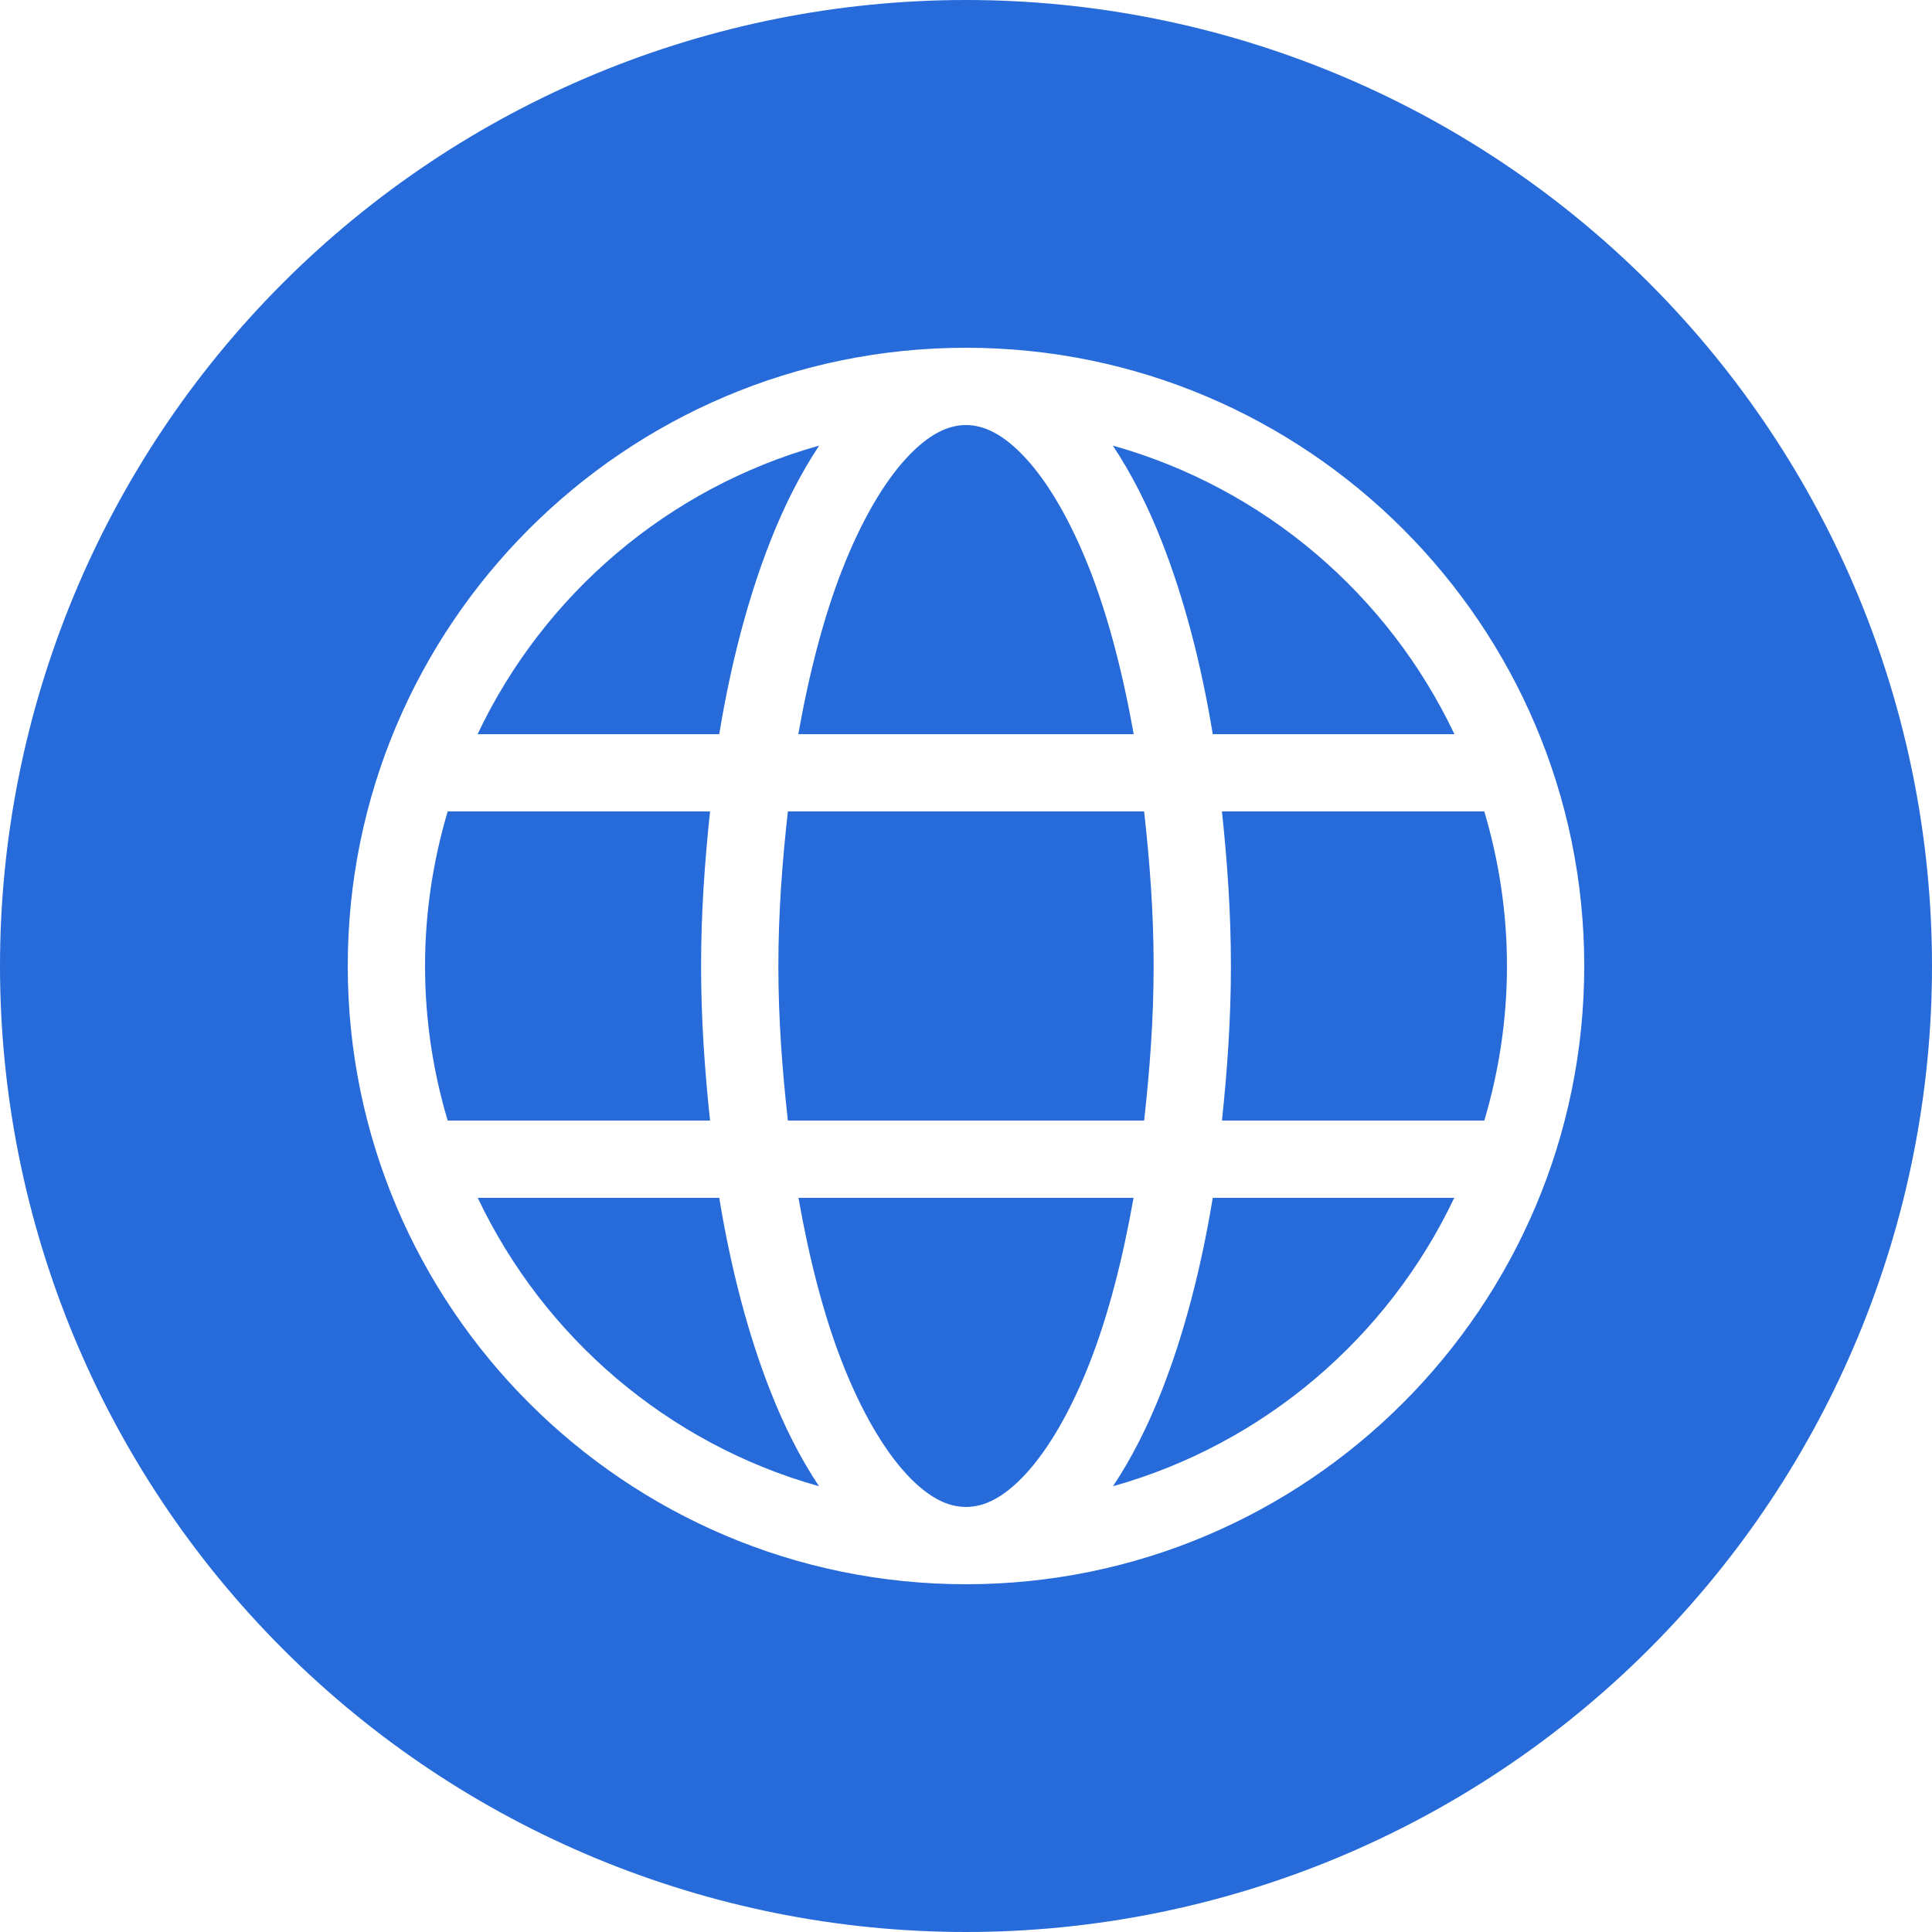
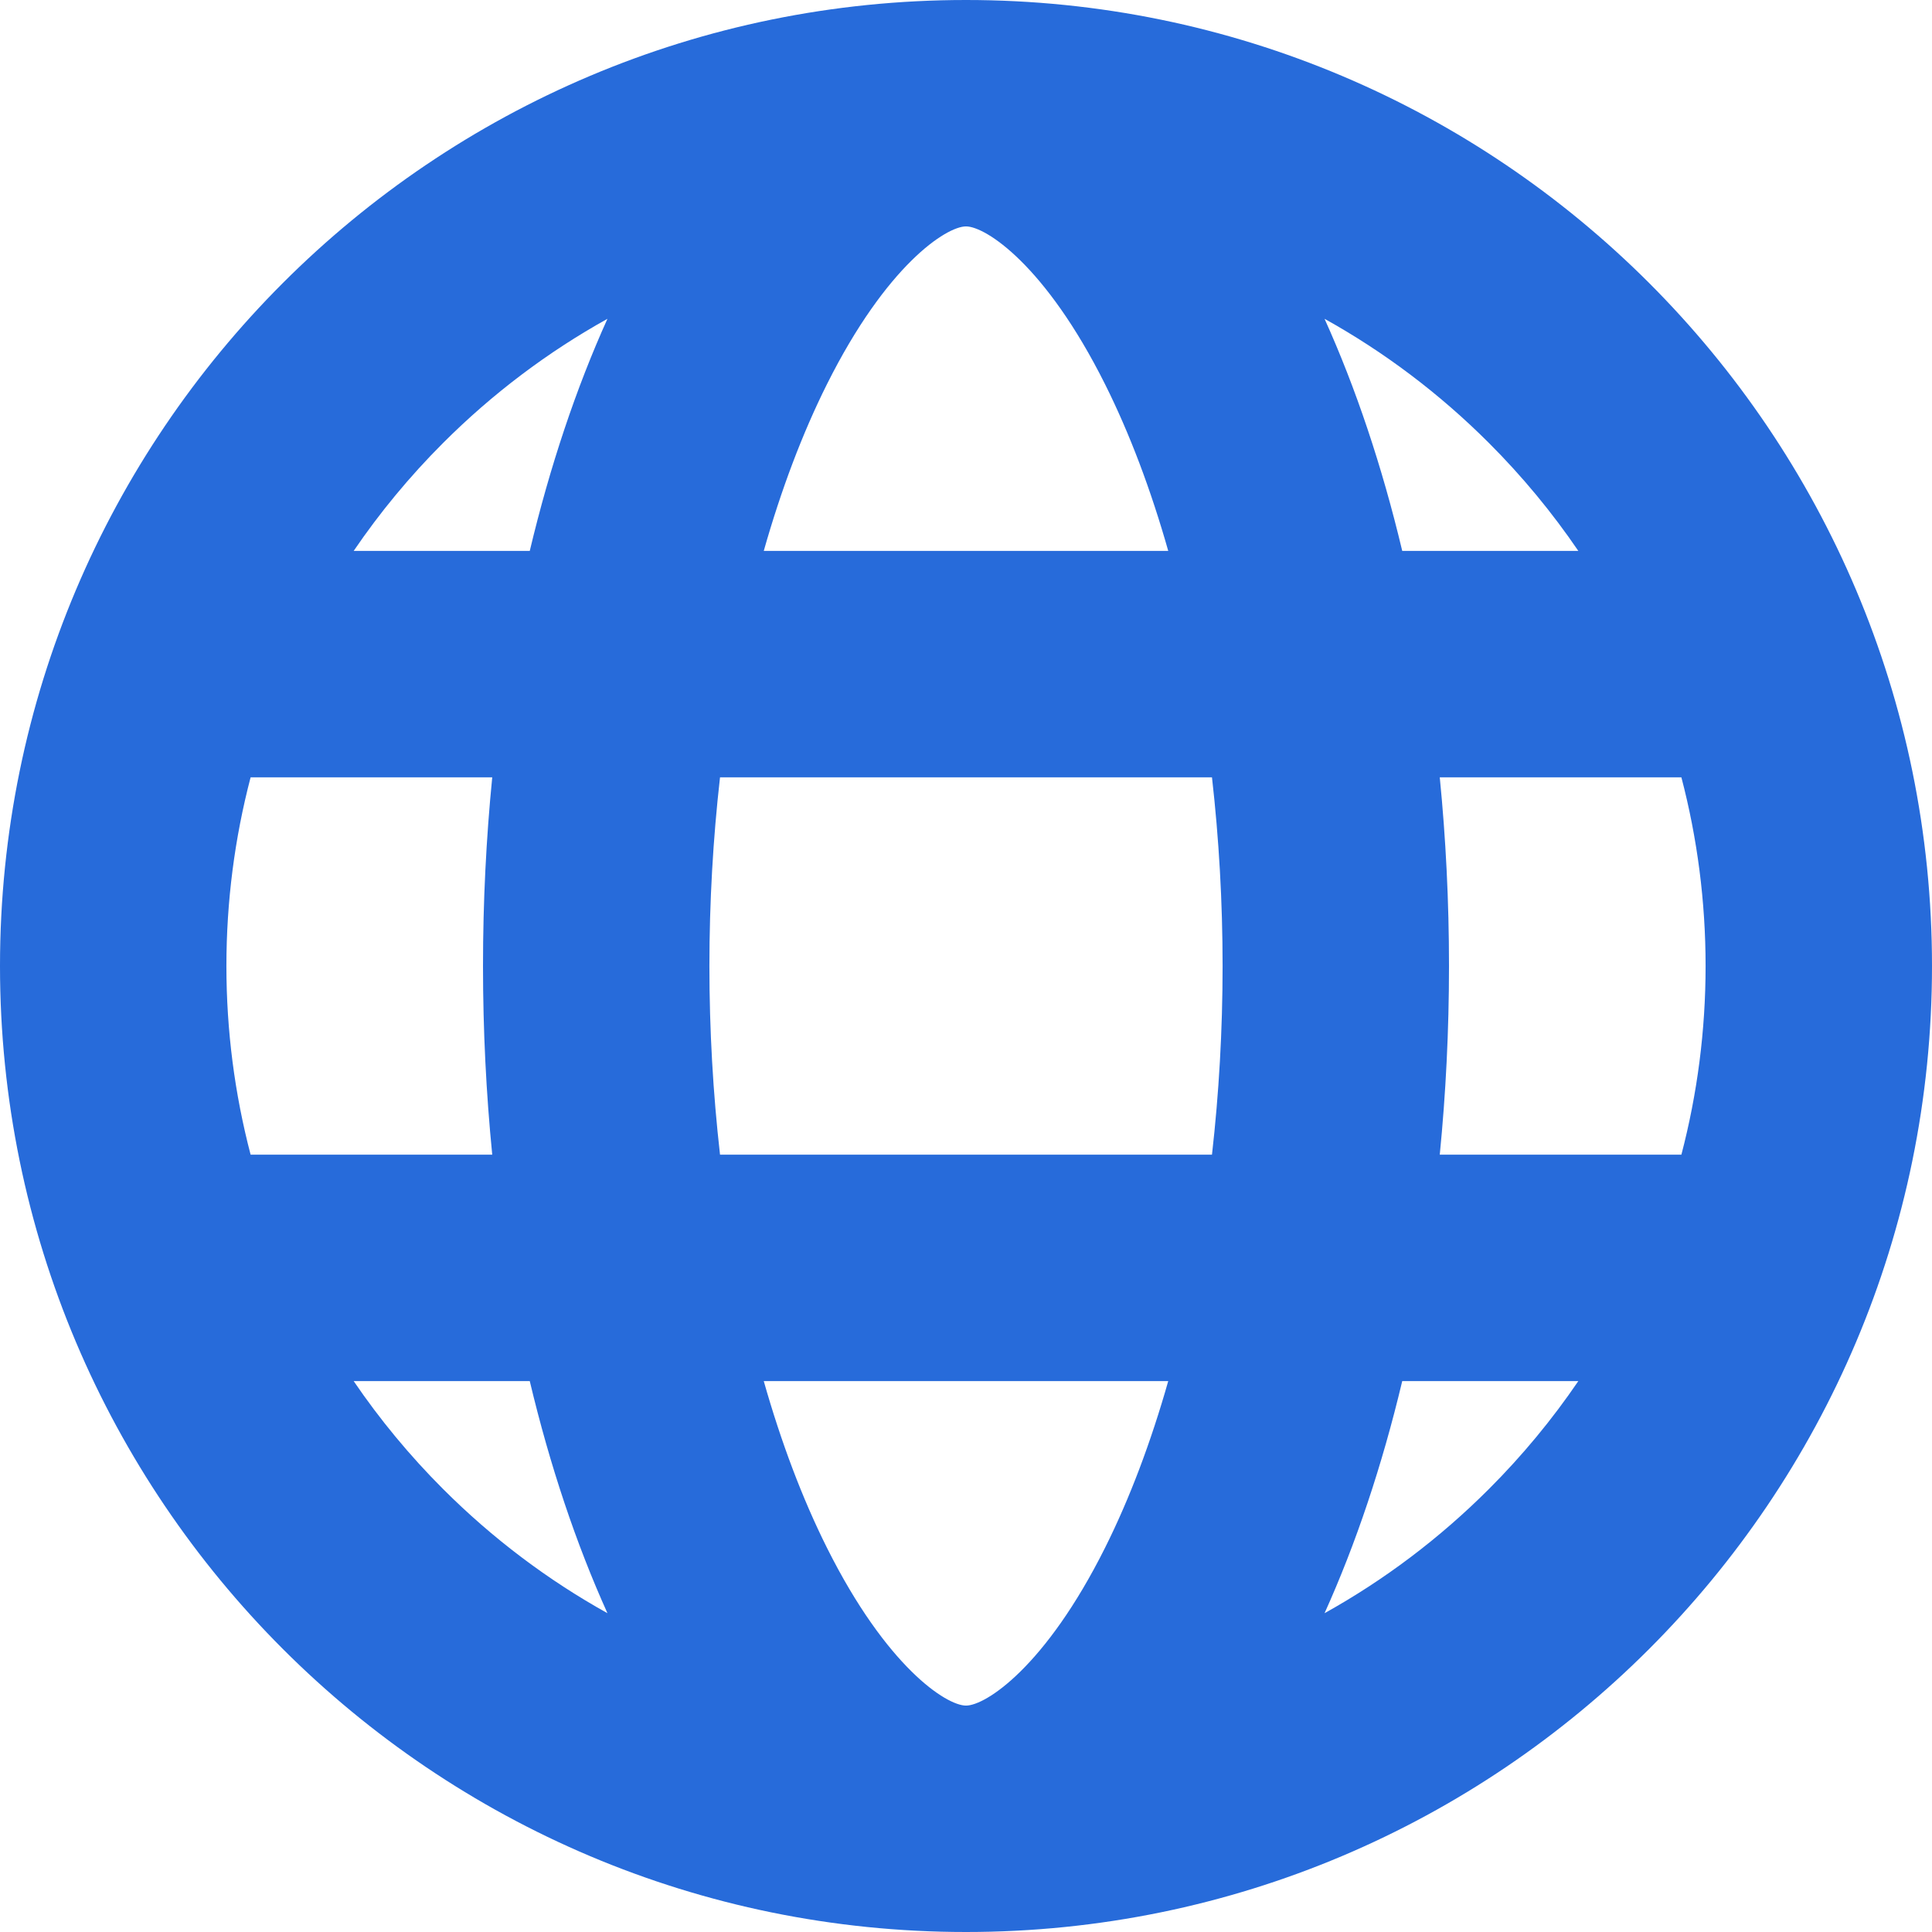
- <svg xmlns="http://www.w3.org/2000/svg" xmlns:xlink="http://www.w3.org/1999/xlink" width="25" height="25" viewBox="0 0 25 25" version="1.1">
-   <g id="Canvas" transform="translate(-4909 -2705)">
-     <g id="noun_376853_cc">
-       <g id="Group">
-         <g id="Vector">
-           <use xlink:href="#path0_fill" transform="translate(4909 2705)" fill="#276bda" />
-         </g>
-       </g>
-     </g>
-   </g>
-   <defs>
-     <path id="path0_fill" fill-rule="evenodd" d="M 12.5 8.88178e-16C 9.185 1.77636e-15 6.005 1.317 3.661 3.661C 1.317 6.005 2.66454e-15 9.185 0 12.5C 3.55271e-15 15.815 1.317 18.995 3.661 21.339C 6.005 23.683 9.185 25 12.5 25C 15.815 25 18.995 23.683 21.339 21.339C 23.683 18.995 25 15.815 25 12.5C 25 9.185 23.683 6.005 21.339 3.661C 18.995 1.317 15.815 1.44329e-15 12.5 0L 12.5 8.88178e-16ZM 12.5 4.5C 16.912 4.5 20.5 8.088 20.5 12.5C 20.5 16.912 16.912 20.5 12.5 20.5C 8.088 20.5 4.5 16.912 4.5 12.5C 4.5 8.088 8.088 4.5 12.5 4.5ZM 12.5 5.5C 12.269 5.5 12.015 5.617 11.727 5.93C 11.438 6.242 11.144 6.741 10.895 7.379C 10.662 7.976 10.472 8.7 10.33 9.5L 14.67 9.5C 14.528 8.7 14.338 7.976 14.105 7.379C 13.856 6.741 13.562 6.242 13.273 5.93C 12.985 5.617 12.731 5.5 12.5 5.5ZM 10.6 5.766C 8.641 6.316 7.037 7.693 6.18 9.5L 9.307 9.5C 9.459 8.574 9.682 7.734 9.963 7.016C 10.148 6.542 10.361 6.126 10.6 5.766ZM 14.4 5.766C 14.639 6.126 14.852 6.542 15.037 7.016C 15.318 7.734 15.541 8.574 15.693 9.5L 18.82 9.5C 17.963 7.693 16.359 6.316 14.4 5.766ZM 5.793 10.5C 5.605 11.134 5.5 11.804 5.5 12.5C 5.5 13.196 5.604 13.866 5.793 14.5L 9.188 14.5C 9.12 13.857 9.072 13.196 9.072 12.5C 9.072 11.804 9.12 11.143 9.188 10.5L 5.793 10.5ZM 10.195 10.5C 10.124 11.138 10.072 11.801 10.072 12.5C 10.072 13.2 10.124 13.861 10.195 14.5L 14.805 14.5C 14.876 13.861 14.928 13.2 14.928 12.5C 14.928 11.801 14.876 11.138 14.805 10.5L 10.195 10.5ZM 15.812 10.5C 15.88 11.143 15.928 11.804 15.928 12.5C 15.928 13.196 15.88 13.857 15.812 14.5L 19.207 14.5C 19.395 13.866 19.5 13.196 19.5 12.5C 19.5 11.804 19.395 11.134 19.207 10.5L 15.812 10.5ZM 6.182 15.5C 7.039 17.305 8.641 18.682 10.598 19.232C 10.359 18.873 10.148 18.459 9.963 17.986C 9.682 17.268 9.459 16.426 9.307 15.5L 6.182 15.5ZM 10.332 15.5C 10.473 16.3 10.662 17.027 10.895 17.623C 11.144 18.262 11.438 18.759 11.727 19.072C 12.015 19.385 12.269 19.5 12.5 19.5C 12.731 19.5 12.985 19.385 13.273 19.072C 13.562 18.759 13.856 18.262 14.105 17.623C 14.338 17.027 14.527 16.3 14.668 15.5L 10.332 15.5ZM 15.693 15.5C 15.541 16.426 15.318 17.268 15.037 17.986C 14.852 18.459 14.641 18.873 14.402 19.232C 16.359 18.682 17.961 17.305 18.818 15.5L 15.693 15.5Z" />
-   </defs>
+ <svg xmlns="http://www.w3.org/2000/svg" width="512px" height="512px" viewBox="0 0 512 512" id="_x30_1" style="enable-background:new 0 0 512 512;" version="1.1" xml:space="preserve" fill="#276bda">
+   <path d="M256,0C114.615,0,0,114.615,0,256s114.615,256,256,256s256-114.615,256-256S397.385,0,256,0z M418.275,146h-46.667  c-5.365-22.513-12.324-43.213-20.587-61.514c15.786,8.776,30.449,19.797,43.572,32.921C403.463,126.277,411.367,135.854,418.275,146  z M452,256c0,17.108-2.191,33.877-6.414,50h-64.034c1.601-16.172,2.448-32.887,2.448-50s-0.847-33.828-2.448-50h64.034  C449.809,222.123,452,238.892,452,256z M256,452c-5.2,0-21.048-10.221-36.844-41.813c-6.543-13.087-12.158-27.994-16.752-44.187  h107.191c-4.594,16.192-10.208,31.1-16.752,44.187C277.048,441.779,261.2,452,256,452z M190.813,306  c-1.847-16.247-2.813-33.029-2.813-50s0.966-33.753,2.813-50h130.374c1.847,16.247,2.813,33.029,2.813,50s-0.966,33.753-2.813,50  H190.813z M60,256c0-17.108,2.191-33.877,6.414-50h64.034c-1.601,16.172-2.448,32.887-2.448,50s0.847,33.828,2.448,50H66.414  C62.191,289.877,60,273.108,60,256z M256,60c5.2,0,21.048,10.221,36.844,41.813c6.543,13.087,12.158,27.994,16.752,44.187H202.404  c4.594-16.192,10.208-31.1,16.752-44.187C234.952,70.221,250.8,60,256,60z M160.979,84.486c-8.264,18.301-15.222,39-20.587,61.514  H93.725c6.909-10.146,14.812-19.723,23.682-28.593C130.531,104.283,145.193,93.262,160.979,84.486z M93.725,366h46.667  c5.365,22.513,12.324,43.213,20.587,61.514c-15.786-8.776-30.449-19.797-43.572-32.921C108.537,385.723,100.633,376.146,93.725,366z   M351.021,427.514c8.264-18.301,15.222-39,20.587-61.514h46.667c-6.909,10.146-14.812,19.723-23.682,28.593  C381.469,407.717,366.807,418.738,351.021,427.514z" />
</svg>
